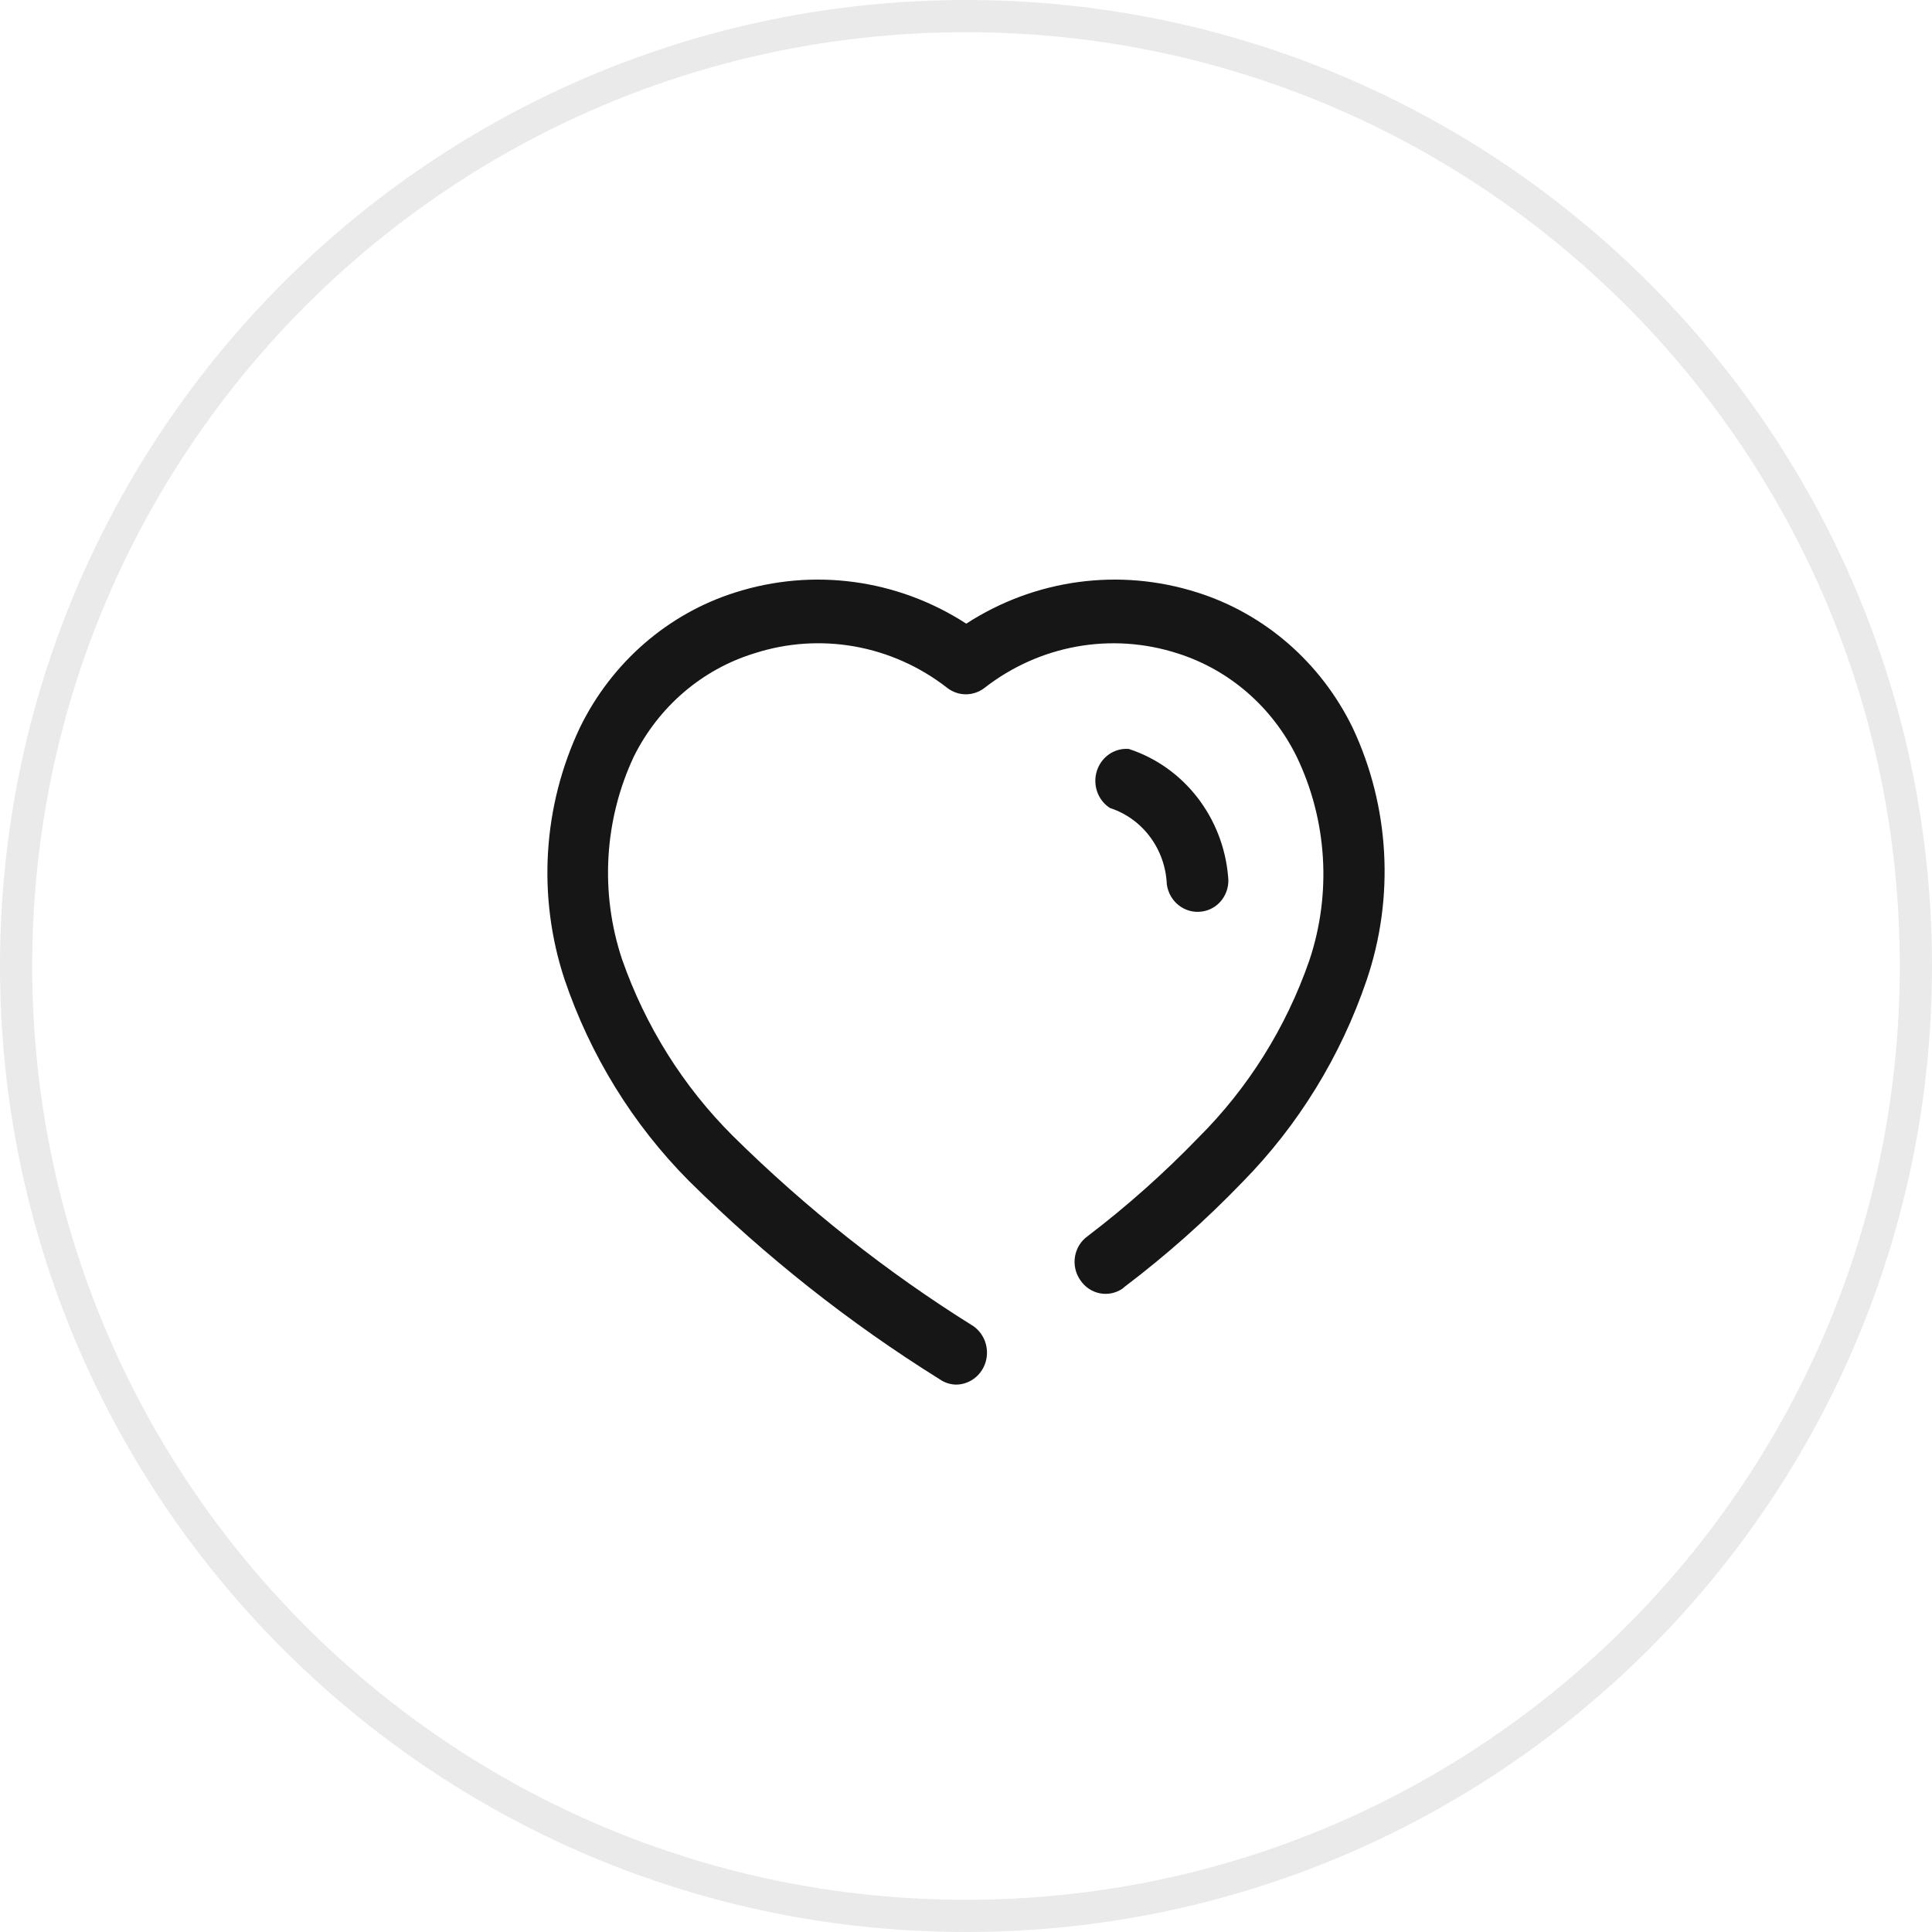
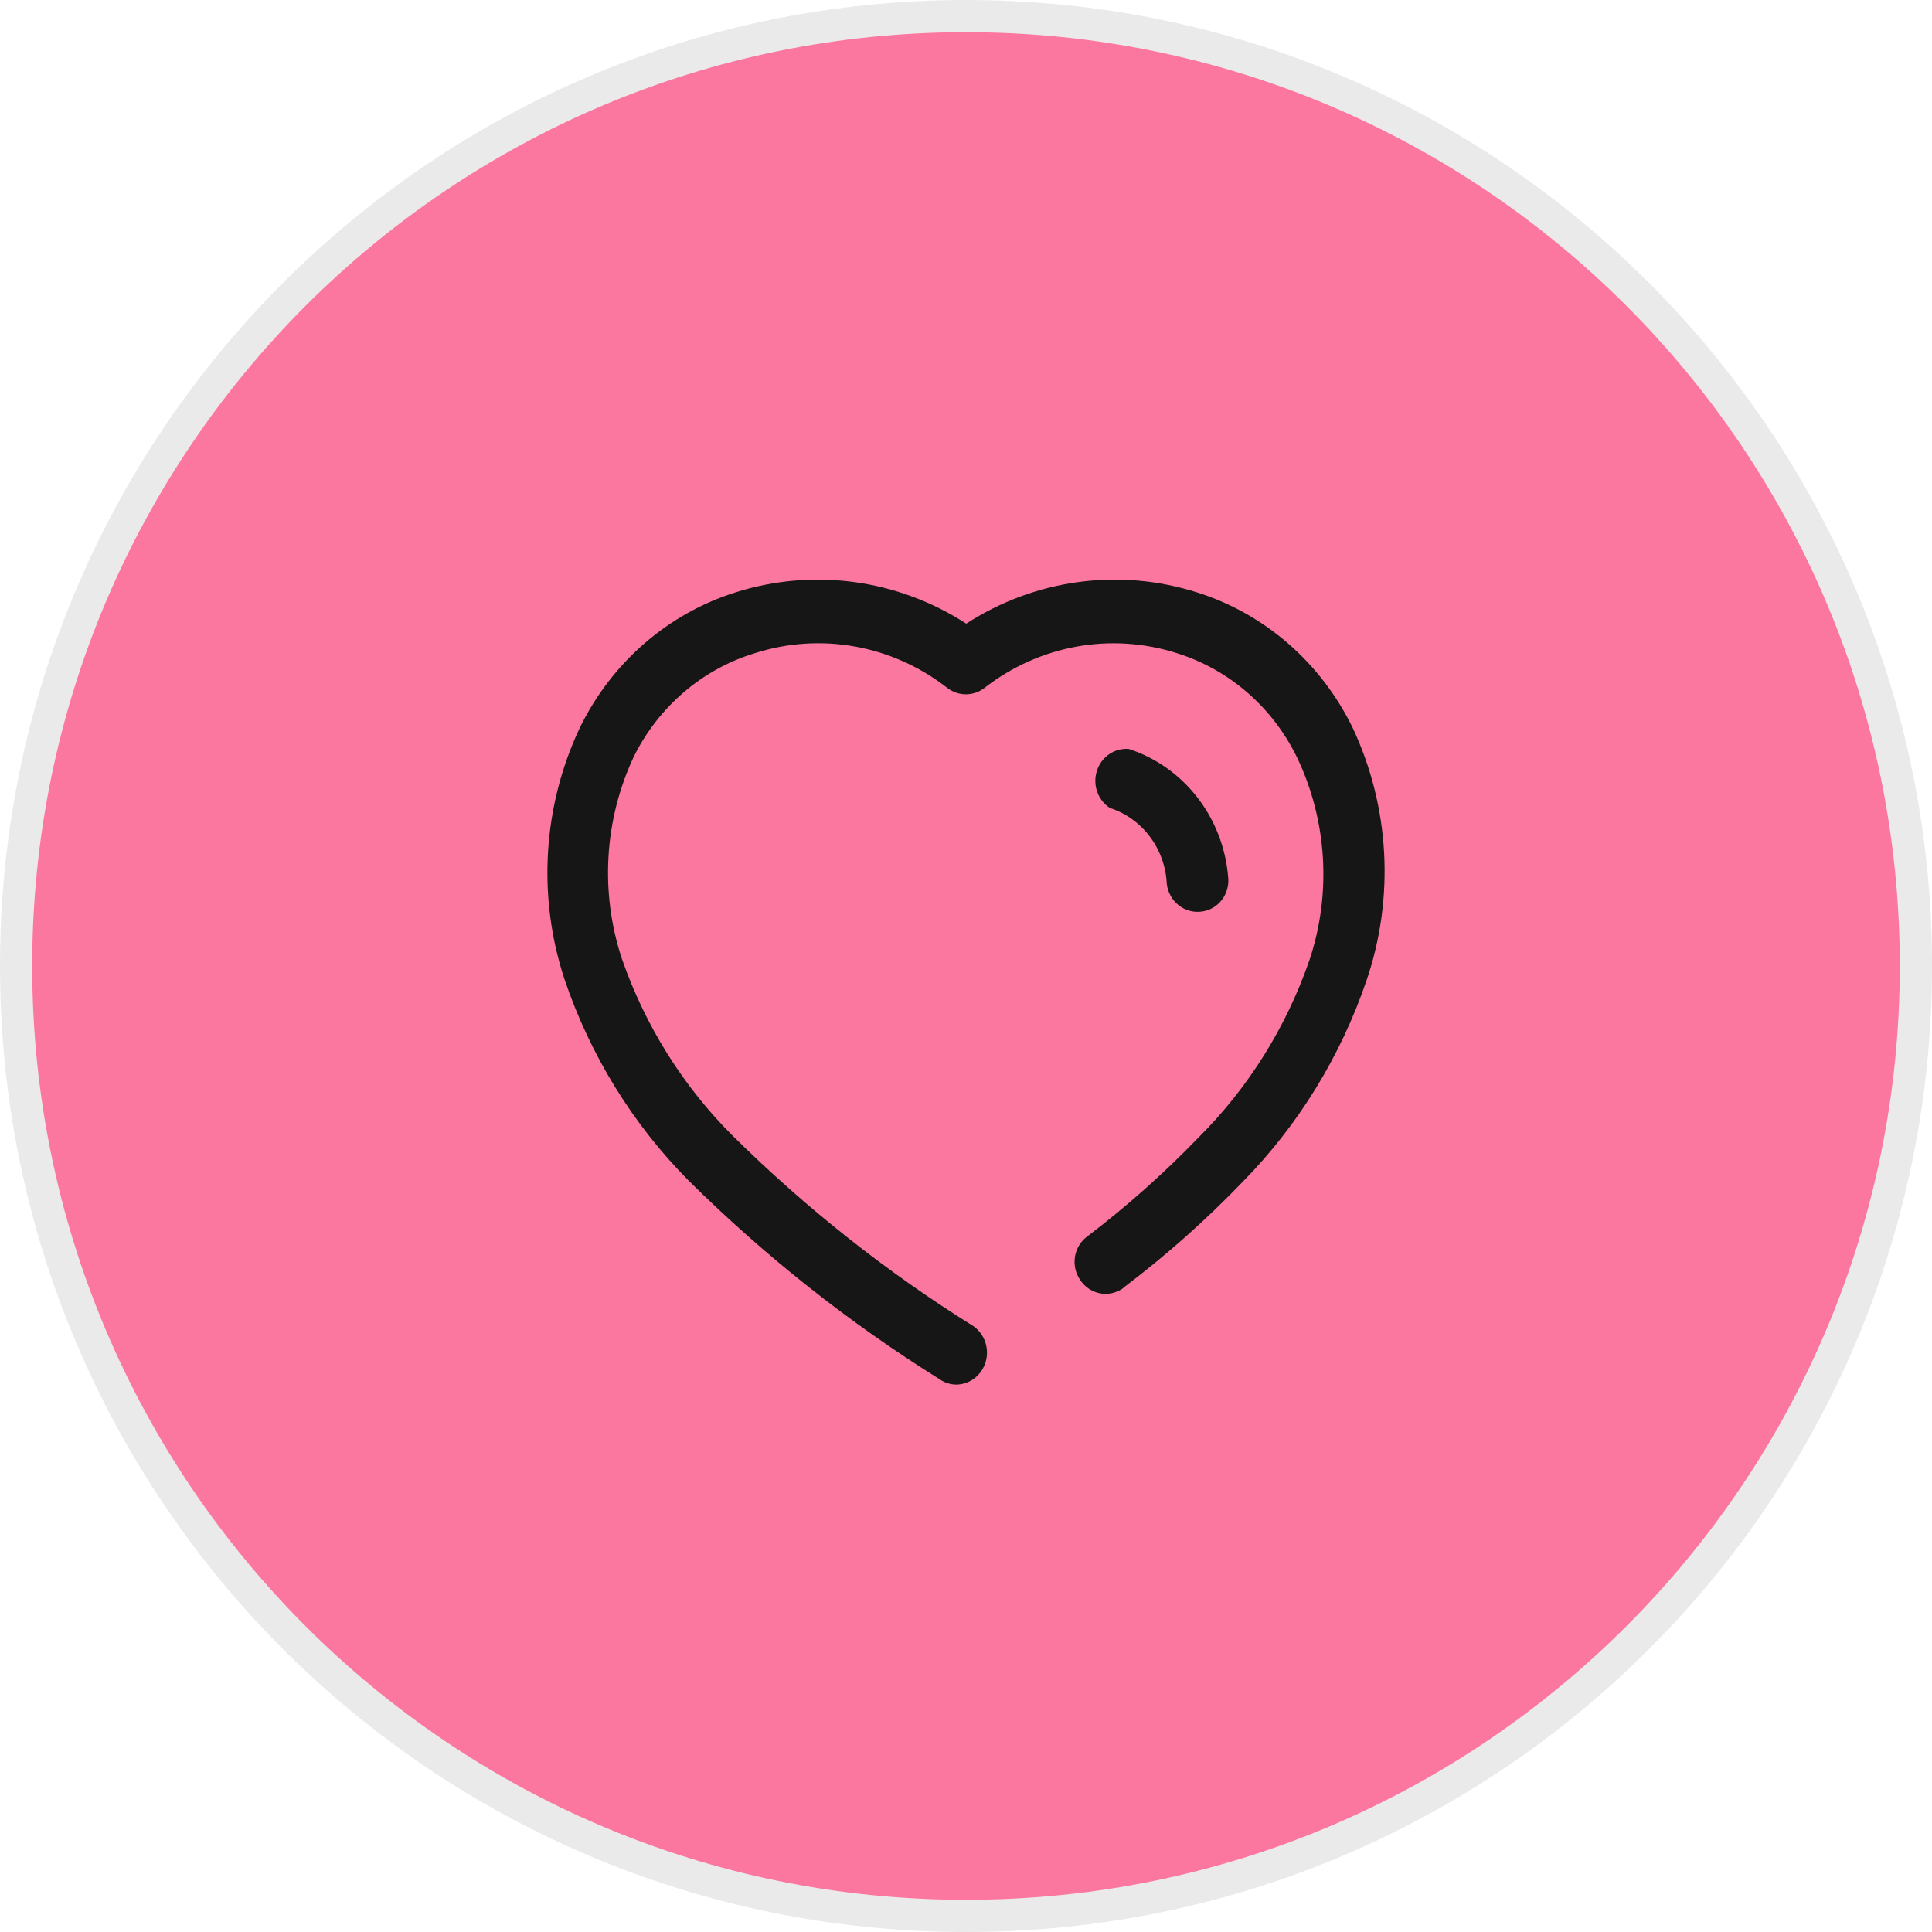
<svg xmlns="http://www.w3.org/2000/svg" width="60" height="60" viewBox="0 0 60 60" fill="none">
-   <circle cx="30" cy="30" r="29.5" stroke="#EAEAEA" />
+   <circle cx="30" cy="30" r="29.5" stroke="#EAEAEA" fill="#FC77A0" />
  <path fill-rule="evenodd" clip-rule="evenodd" d="M37.177 18.398C39.275 19.059 41.02 20.576 42.006 22.597C43.159 25.047 43.316 27.869 42.442 30.439C41.638 32.804 40.319 34.949 38.588 36.708C37.452 37.889 36.229 38.976 34.929 39.96L34.86 40.019C34.428 40.314 33.847 40.198 33.552 39.759C33.402 39.547 33.342 39.282 33.385 39.023C33.428 38.765 33.572 38.535 33.782 38.387C35.002 37.457 36.152 36.433 37.223 35.324C38.765 33.788 39.942 31.906 40.664 29.824C41.358 27.749 41.217 25.475 40.274 23.508C39.515 21.96 38.177 20.799 36.569 20.291C34.518 19.629 32.283 20.03 30.57 21.367C30.229 21.627 29.763 21.627 29.423 21.367C27.71 20.029 25.474 19.627 23.424 20.291C21.805 20.788 20.454 21.946 19.684 23.496C18.762 25.462 18.63 27.723 19.317 29.788C20.042 31.865 21.219 33.743 22.758 35.276C25.033 37.525 27.541 39.509 30.237 41.19C30.58 41.436 30.731 41.881 30.611 42.293C30.491 42.705 30.127 42.99 29.709 43C29.521 43.001 29.337 42.943 29.182 42.834C26.373 41.083 23.761 39.016 21.393 36.672C19.652 34.919 18.329 32.773 17.528 30.403C16.684 27.838 16.857 25.032 18.009 22.597C18.995 20.576 20.74 19.059 22.838 18.398C25.251 17.63 27.869 17.984 30.008 19.368C32.146 17.984 34.764 17.63 37.177 18.398ZM36.236 27.458C36.188 26.365 35.482 25.42 34.47 25.093C34.093 24.85 33.926 24.374 34.065 23.939C34.203 23.505 34.612 23.224 35.055 23.259C36.765 23.816 37.983 25.38 38.14 27.222C38.173 27.479 38.103 27.739 37.948 27.944C37.793 28.149 37.565 28.28 37.315 28.31C36.789 28.38 36.307 28 36.236 27.458Z" fill="#161616" />
</svg>
